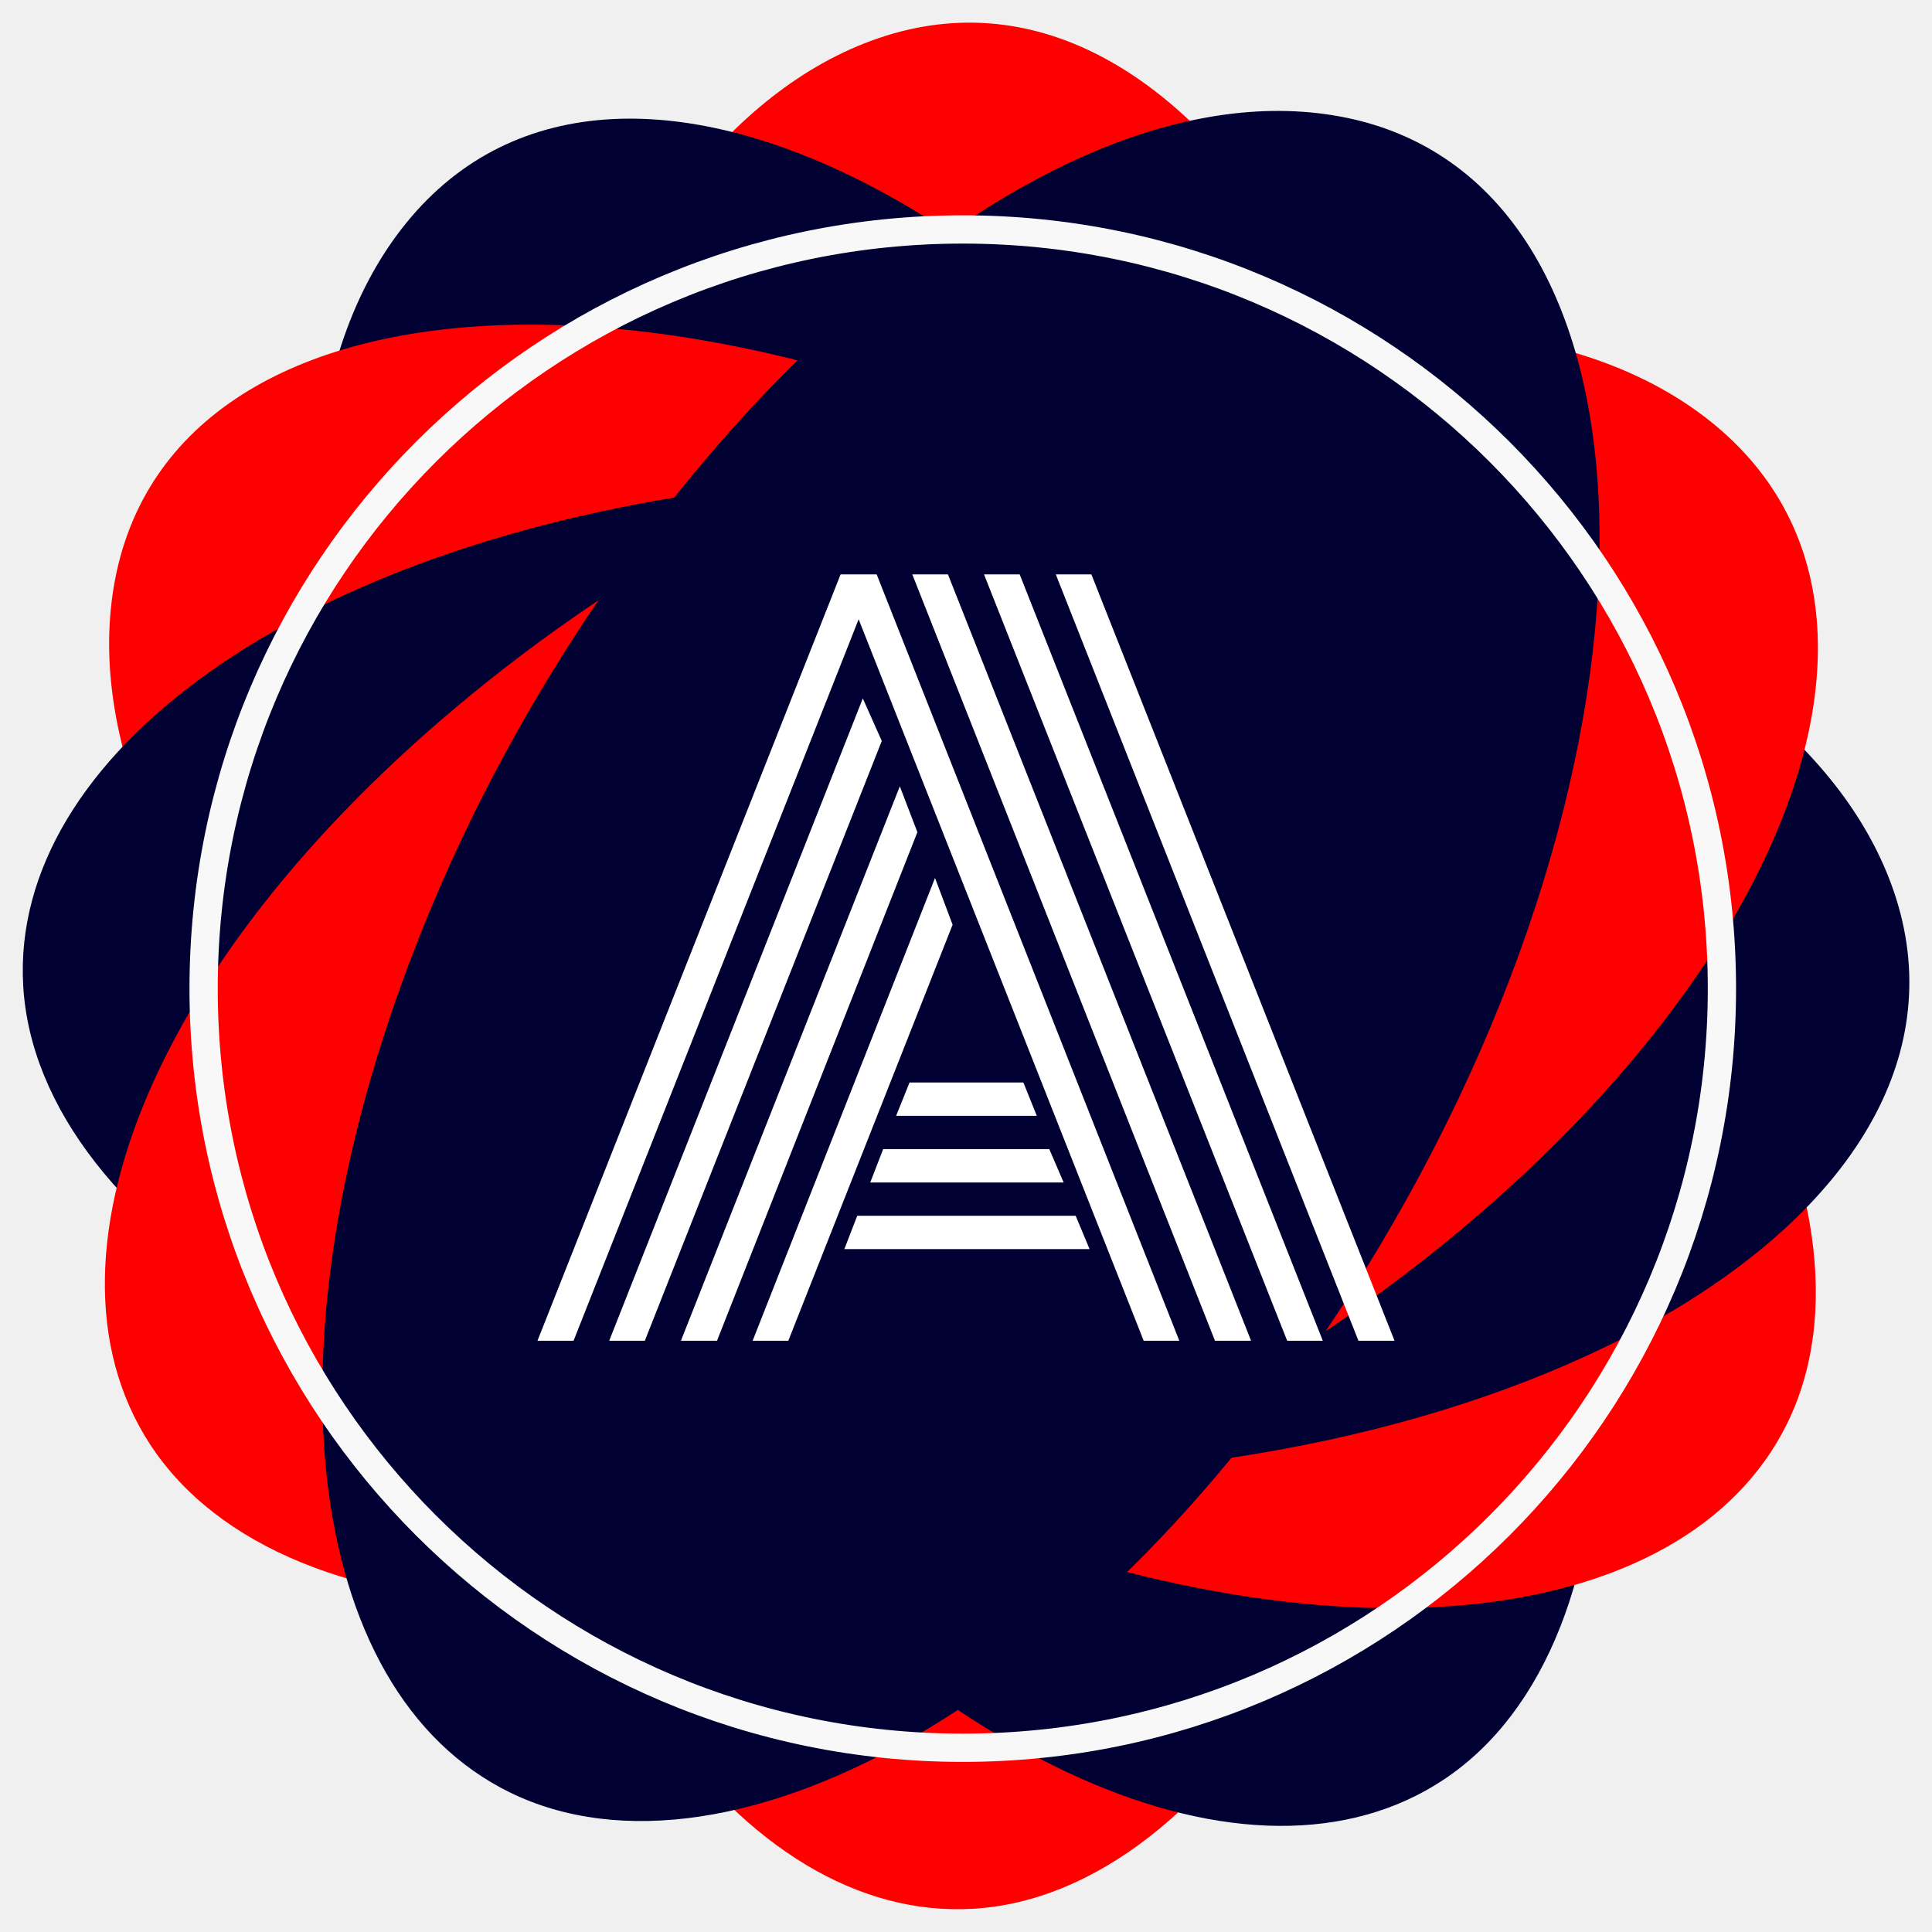
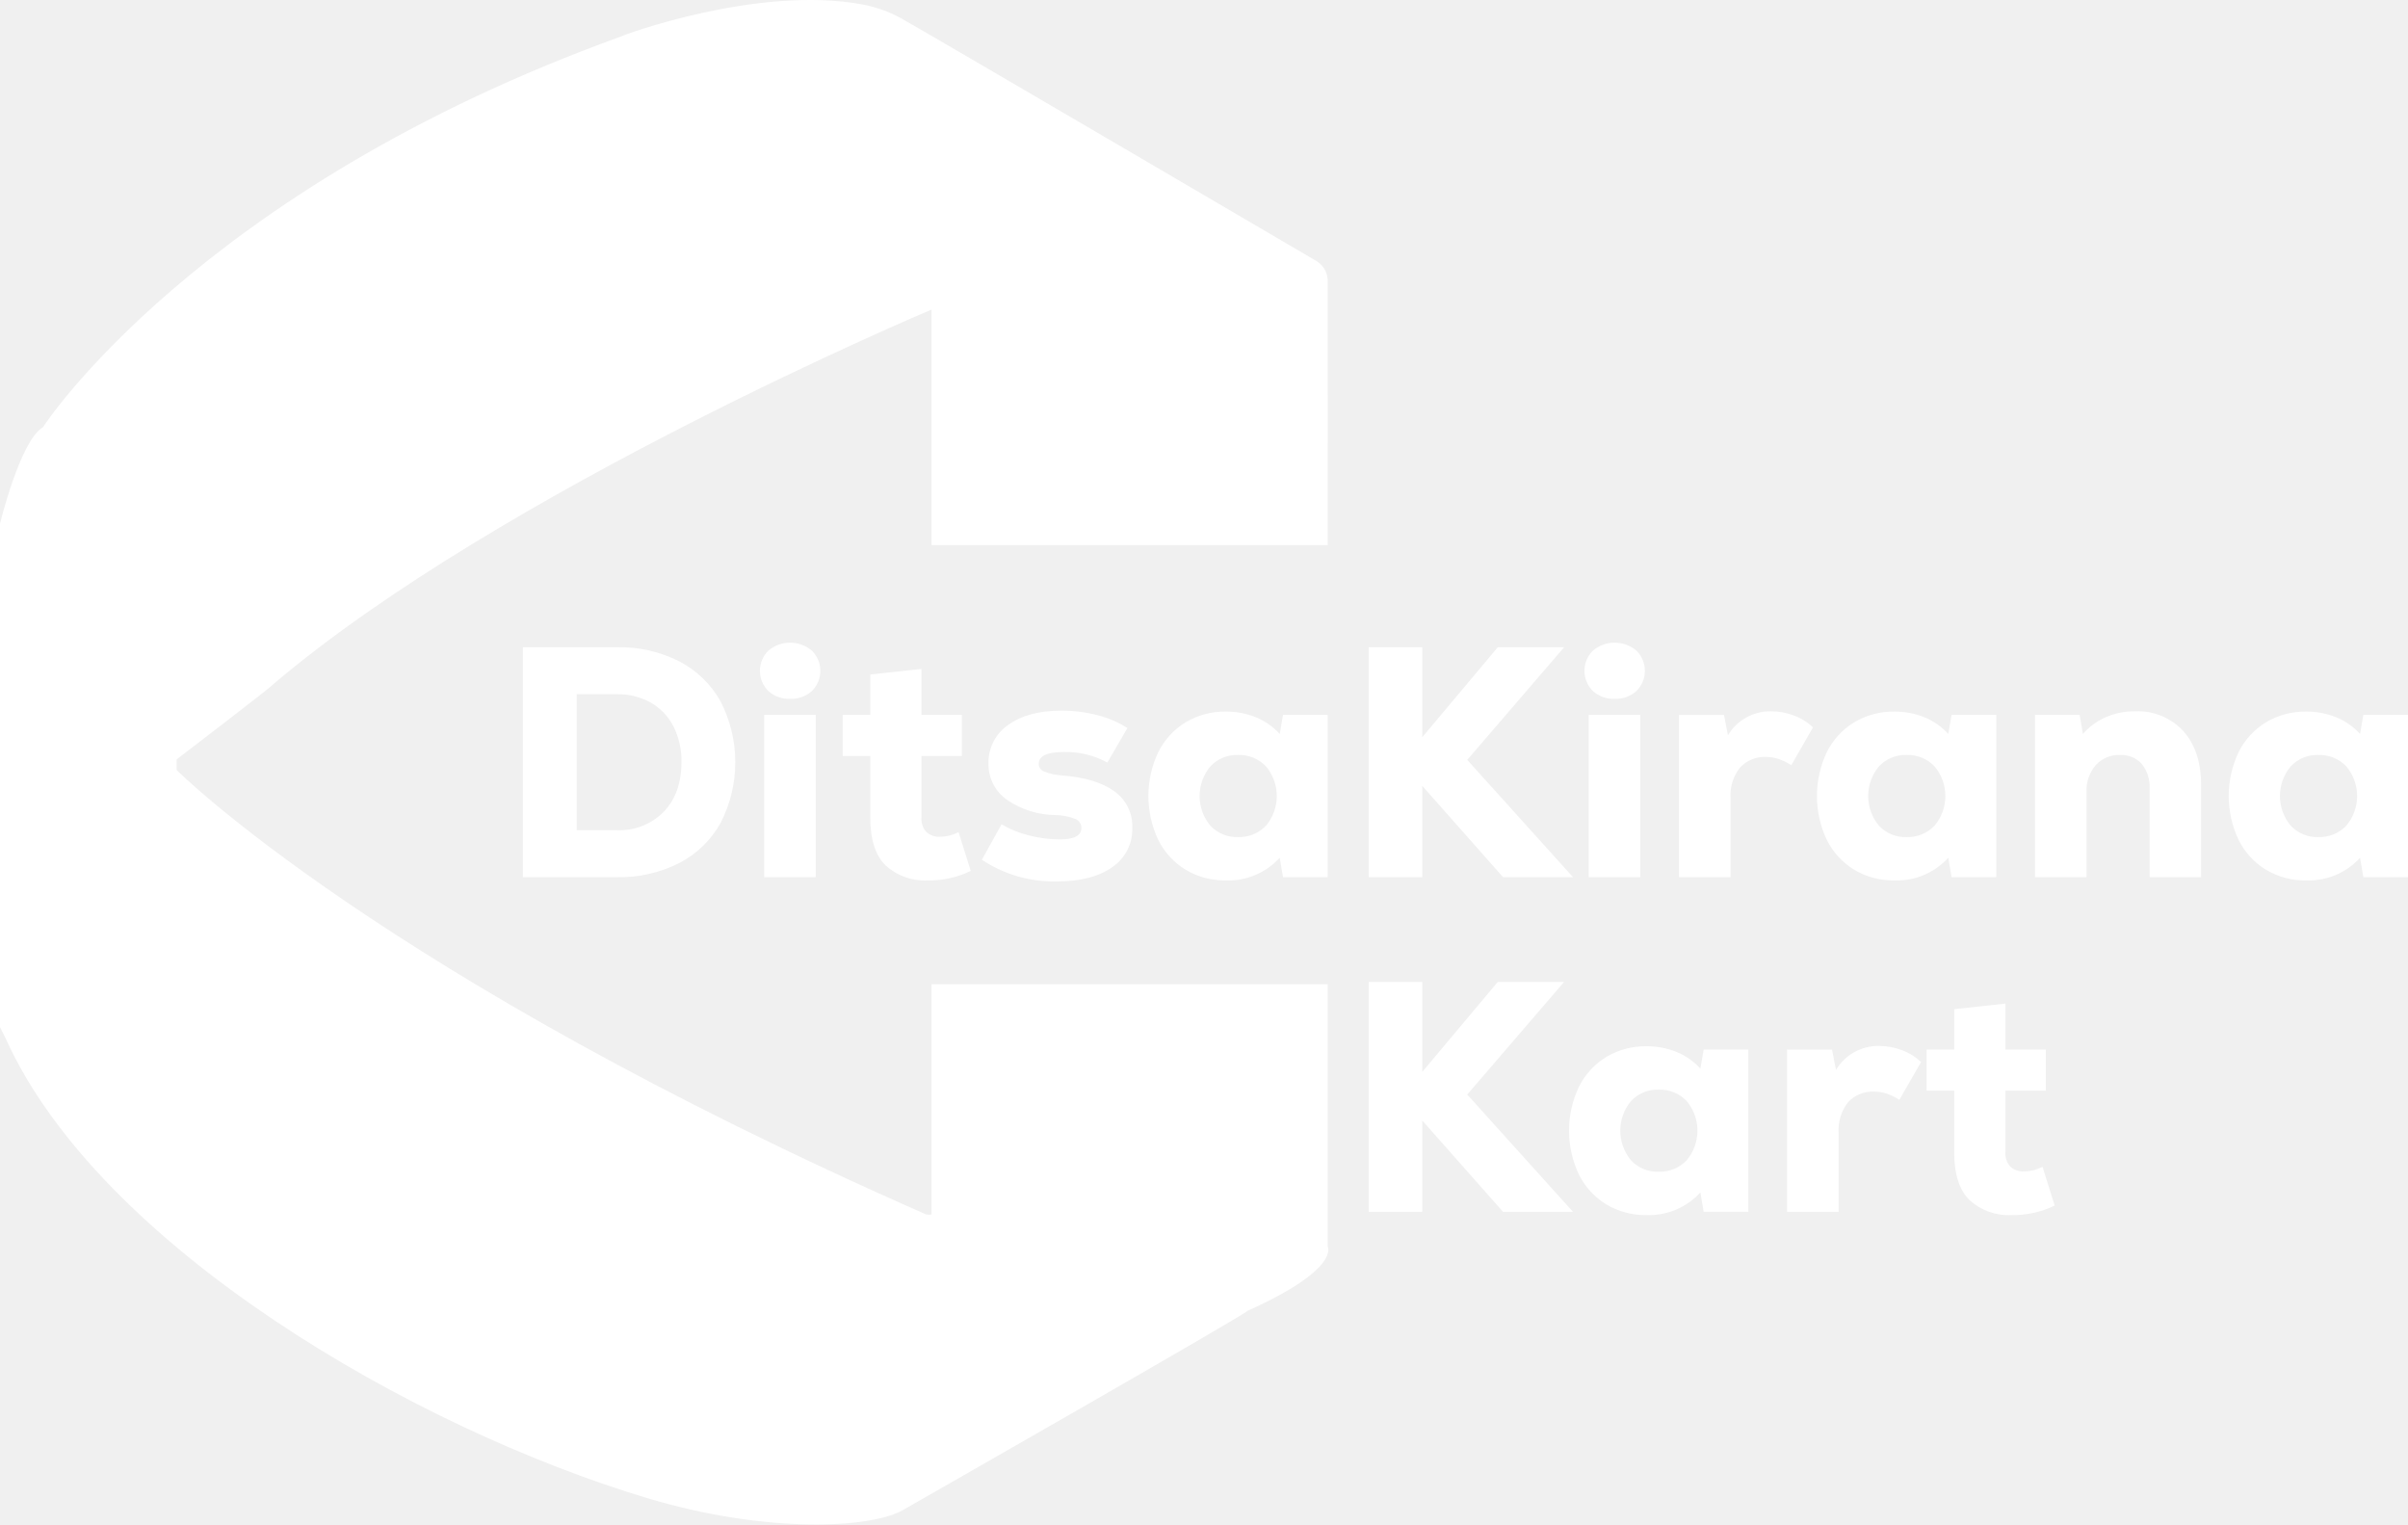
- <svg xmlns="http://www.w3.org/2000/svg" width="256" height="256" viewBox="0 0 299.03 299.03">
-   <g fill-rule="evenodd">
-     <path d="M134.786 6.331c49.831-18.461 94.184 56.07 91.637 149.206-2.25 82.3-38.266 137.812-75.943 139.906-35.391 1.968-68.3-42.045-76.946-110.919-9.519-75.789 15.132-161.109 61.252-178.193z" fill="red" />
-     <path d="M62.874 34.515c33.492-41.258 109.611.313 154.833 81.773 39.959 71.979 37.222 138.1 5.86 159.081-29.461 19.711-80.187-1.421-122.7-56.3C54.093 158.688 31.876 72.703 62.874 34.515z" fill="#003" />
-     <path d="M17.592 90.93c8.655-52.431 95.37-54.028 175.008-5.669 70.369 42.73 100.746 101.521 83.9 135.286-15.826 31.716-70.359 38.489-134.472 11.878C71.477 203.143 9.582 139.456 17.592 90.93z" fill="red" />
-     <path d="M292.699 136.786c18.461 49.831-56.07 94.184-149.206 91.637-82.3-2.25-137.812-38.266-139.906-75.943-1.968-35.391 42.045-68.3 110.919-76.946 75.789-9.519 161.109 15.132 178.193 61.252z" fill="#003" />
-     <path d="M265.57 65.903c40.907 34.126-1.406 109.8-83.283 153.974-72.348 39.029-138.411 35.367-159.072 3.656-19.409-29.788 2.22-80.312 57.5-122.135 60.825-46.02 147-67.083 184.855-35.495z" fill="red" />
-     <path d="M206.15 17.815c52.62 8.317 55.109 94.984 7.475 174.9-42.09 70.611-100.681 101.349-134.682 84.724-31.94-15.618-39.284-70.084-13.28-134.338C94.278 72.391 157.45 10.115 206.15 17.815z" fill="#003" />
-   </g>
-   <circle cx="149.015" cy="153.015" r="117.5" fill="none" stroke="#f8f8f8" stroke-width="4.375" />
-   <path d="M160.474 172.705l-2.077-5.157h-17.62l-2.077 5.157h21.774zm4.154 10.314l-2.22-5.157h-25.714l-2 5.157h29.939zm4.011 10.314l-2.149-5.157h-33.807l-2 5.157h37.961zm-35.741-97.482l44.117 111.664h5.515L135.691 88.903h-5.586L83.19 207.515h5.587zM94.292 207.515h5.515l36.672-92.827-2.936-6.589zm11.1 0h5.587l31.013-78.716-2.721-7.091zm11.1 0h5.523l25.427-64.391-2.722-7.234zm52.43-118.612h-5.507l46.838 118.612h5.587zm-16.618 0l46.919 118.612h5.515L157.824 88.903h-5.516zm-11.1 0l46.846 118.612h5.586L146.722 88.903h-5.515z" fill-rule="evenodd" fill="#fff" />
+ <svg xmlns="http://www.w3.org/2000/svg" id="Logo-Color-White" width="449.781" height="284.718" viewBox="0 0 449.781 284.718">
+   <defs>
+     <style>
+       .cls-1 {
+         fill: #fff;
+         fill-rule: evenodd;
+       }
+     </style>
+   </defs>
+   <path id="Logo-D-Shape" class="cls-1" d="M85,387s28.627-44.332,108-73c0.165-.182,25.458-9.583,45-6a24.163,24.163,0,0,1,8,3c4.938,2.75,77,45,77,45a4.4,4.4,0,0,1,2,4c0.031,3,0,49,0,49H251V365s-80.438,33.833-123,70c0.116,0.167-18,14-18,14v2s38.116,38.19,140,83a3.978,3.978,0,0,0,1,0V491h74v49s2.473,4.155-15,12c0.1,0.417-64,37-64,37-5.759,3.659-25.662,4.7-48-2-43.835-13.141-102.473-47.023-120-86l-1-2V405S80.75,389.5,85,387Z" transform="translate(-77 -307.188)" />
+   <path id="Ditsa_copy" data-name="Ditsa copy" class="cls-1" d="M192.264,428.067h-17.6V471h17.6a24.556,24.556,0,0,0,11.623-2.637,18.627,18.627,0,0,0,7.728-7.514,24.826,24.826,0,0,0,0-22.632,18.637,18.637,0,0,0-7.728-7.513,24.556,24.556,0,0,0-11.623-2.637h0Zm0,34.162H184.72V436.837h7.544a12.429,12.429,0,0,1,6.287,1.564,10.764,10.764,0,0,1,4.232,4.416,14.225,14.225,0,0,1,1.5,6.716q0,5.827-3.312,9.262a11.546,11.546,0,0,1-8.709,3.434h0ZM224.587,437.7a5.709,5.709,0,0,0,4.078-1.472,5.295,5.295,0,0,0-.03-7.544,6.3,6.3,0,0,0-8.1,0,5.294,5.294,0,0,0-.031,7.544,5.711,5.711,0,0,0,4.079,1.472h0ZM219.741,471h9.63V440.7h-9.63V471Zm36.309-8.4a7.732,7.732,0,0,1-3.5.859,3.461,3.461,0,0,1-2.514-.889,3.638,3.638,0,0,1-.92-2.73V448.368h7.544V440.7H249.12v-8.586l-9.568,1.042V440.7H234.4v7.667h5.152v11.469q0,6.2,2.882,8.986a10.808,10.808,0,0,0,7.851,2.79,17.735,17.735,0,0,0,8.035-1.778Zm18.339,9.2q6.624,0,10.365-2.668A8.516,8.516,0,0,0,288.5,461.8a7.981,7.981,0,0,0-3.4-6.869q-3.4-2.452-9.905-2.944a9.933,9.933,0,0,1-3.22-.736,1.533,1.533,0,0,1-.951-1.411q0-2.208,4.662-2.208a16.177,16.177,0,0,1,8.157,1.963l3.741-6.44a18.91,18.91,0,0,0-5.55-2.392,26.228,26.228,0,0,0-6.778-.859q-6.255,0-9.936,2.668a8.448,8.448,0,0,0-3.68,7.207,8.067,8.067,0,0,0,3.4,6.746,16.329,16.329,0,0,0,9.17,2.883,10.576,10.576,0,0,1,3.68.736,1.768,1.768,0,0,1,1.1,1.656q0,2.148-3.987,2.147a23.618,23.618,0,0,1-5.8-.736,18.394,18.394,0,0,1-5.121-2.086l-3.68,6.624a24.248,24.248,0,0,0,13.984,4.048h0Zm42.259-31.1-0.614,3.558a12.251,12.251,0,0,0-4.416-3.1,14.535,14.535,0,0,0-5.642-1.073,14.189,14.189,0,0,0-7.514,1.993,13.685,13.685,0,0,0-5.121,5.582,19.138,19.138,0,0,0,0,16.376,13.67,13.67,0,0,0,5.121,5.581,14.18,14.18,0,0,0,7.514,1.993,12.985,12.985,0,0,0,10.058-4.232L316.648,471h8.341V440.7h-8.341Zm-8.4,22.816a6.748,6.748,0,0,1-5.183-2.146,8.641,8.641,0,0,1,0-11.04,6.749,6.749,0,0,1,5.183-2.147,6.892,6.892,0,0,1,5.213,2.116,8.623,8.623,0,0,1,0,11.1,6.892,6.892,0,0,1-5.213,2.116h0Z" transform="translate(-77 -307.188)" />
+   <path id="Kirana_Kart_copy_2" data-name="Kirana Kart copy 2" class="cls-1" d="M351.061,449.1l18.094-21.037h-12.39l-14.106,16.805V428.067h-10V471h10V453.949L357.747,471h13.064ZM378.6,437.7a5.709,5.709,0,0,0,4.078-1.472,5.295,5.295,0,0,0-.03-7.544,6.3,6.3,0,0,0-8.1,0,5.294,5.294,0,0,0-.031,7.544A5.711,5.711,0,0,0,378.6,437.7h0ZM373.753,471h9.63V440.7h-9.63V471Zm34.1-30.973a9.207,9.207,0,0,0-8.1,4.477l-0.736-3.8h-8.4V471h9.629V456.28a8.314,8.314,0,0,1,1.779-5.765,6.211,6.211,0,0,1,4.845-1.963,7.332,7.332,0,0,1,2.331.368,11.6,11.6,0,0,1,2.392,1.165l4.048-7.053a10.308,10.308,0,0,0-3.619-2.239,12.042,12.042,0,0,0-4.171-.766h0Zm33.673,0.674-0.613,3.558a12.268,12.268,0,0,0-4.416-3.1,14.54,14.54,0,0,0-5.643-1.073,14.188,14.188,0,0,0-7.513,1.993,13.671,13.671,0,0,0-5.121,5.582,19.138,19.138,0,0,0,0,16.376,13.656,13.656,0,0,0,5.121,5.581,14.179,14.179,0,0,0,7.513,1.993,12.985,12.985,0,0,0,10.059-4.232L441.527,471h8.342V440.7h-8.342Zm-8.4,22.816a6.745,6.745,0,0,1-5.183-2.146,8.641,8.641,0,0,1,0-11.04,6.746,6.746,0,0,1,5.183-2.147,6.893,6.893,0,0,1,5.213,2.116,8.623,8.623,0,0,1,0,11.1,6.893,6.893,0,0,1-5.213,2.116h0Zm42.687-23.49a13.368,13.368,0,0,0-5.49,1.1,12.187,12.187,0,0,0-4.262,3.128l-0.614-3.558h-8.341V471h9.629V455.053a7.129,7.129,0,0,1,1.718-4.968,5.82,5.82,0,0,1,4.538-1.9,5.136,5.136,0,0,1,4.048,1.656,6.681,6.681,0,0,1,1.472,4.6V471h9.63V453.888q0-6.5-3.343-10.181a11.54,11.54,0,0,0-8.985-3.68h0Zm42.626,0.674-0.613,3.558a12.268,12.268,0,0,0-4.416-3.1,14.54,14.54,0,0,0-5.643-1.073,14.188,14.188,0,0,0-7.513,1.993,13.671,13.671,0,0,0-5.121,5.582,19.138,19.138,0,0,0,0,16.376,13.656,13.656,0,0,0,5.121,5.581,14.179,14.179,0,0,0,7.513,1.993,12.985,12.985,0,0,0,10.059-4.232L518.438,471h8.342V440.7h-8.342Zm-8.4,22.816a6.745,6.745,0,0,1-5.183-2.146,8.641,8.641,0,0,1,0-11.04,6.746,6.746,0,0,1,5.183-2.147,6.893,6.893,0,0,1,5.213,2.116,8.623,8.623,0,0,1,0,11.1,6.893,6.893,0,0,1-5.213,2.116h0ZM351.061,511.6l18.094-21.037h-12.39l-14.106,16.805V490.567h-10V533.5h10V516.449L357.747,533.5h13.064Zm44.16-8.4-0.613,3.558a12.268,12.268,0,0,0-4.416-3.1,14.54,14.54,0,0,0-5.643-1.073,14.188,14.188,0,0,0-7.513,1.993,13.671,13.671,0,0,0-5.121,5.582,19.138,19.138,0,0,0,0,16.376,13.656,13.656,0,0,0,5.121,5.581,14.179,14.179,0,0,0,7.513,1.993,12.985,12.985,0,0,0,10.059-4.232l0.613,3.619h8.342V503.2h-8.342Zm-8.4,22.816a6.745,6.745,0,0,1-5.183-2.146,8.641,8.641,0,0,1,0-11.04,6.746,6.746,0,0,1,5.183-2.147,6.893,6.893,0,0,1,5.213,2.116,8.623,8.623,0,0,1,0,11.1,6.893,6.893,0,0,1-5.213,2.116h0Zm41.215-23.49a9.2,9.2,0,0,0-8.1,4.477l-0.736-3.8h-8.4v30.3h9.629V518.78a8.318,8.318,0,0,1,1.779-5.765,6.212,6.212,0,0,1,4.845-1.963,7.332,7.332,0,0,1,2.331.368,11.6,11.6,0,0,1,2.392,1.165l4.048-7.053a10.3,10.3,0,0,0-3.619-2.239,12.041,12.041,0,0,0-4.17-.766h0Zm30.482,22.57a7.732,7.732,0,0,1-3.5.859,3.463,3.463,0,0,1-2.514-.889,3.638,3.638,0,0,1-.92-2.73V510.868h7.544V503.2h-7.544v-8.586l-9.568,1.042V503.2h-5.152v7.667h5.152v11.469q0,6.2,2.882,8.986a10.808,10.808,0,0,0,7.851,2.79,17.735,17.735,0,0,0,8.035-1.778Z" transform="translate(-77 -307.188)" />
</svg>
